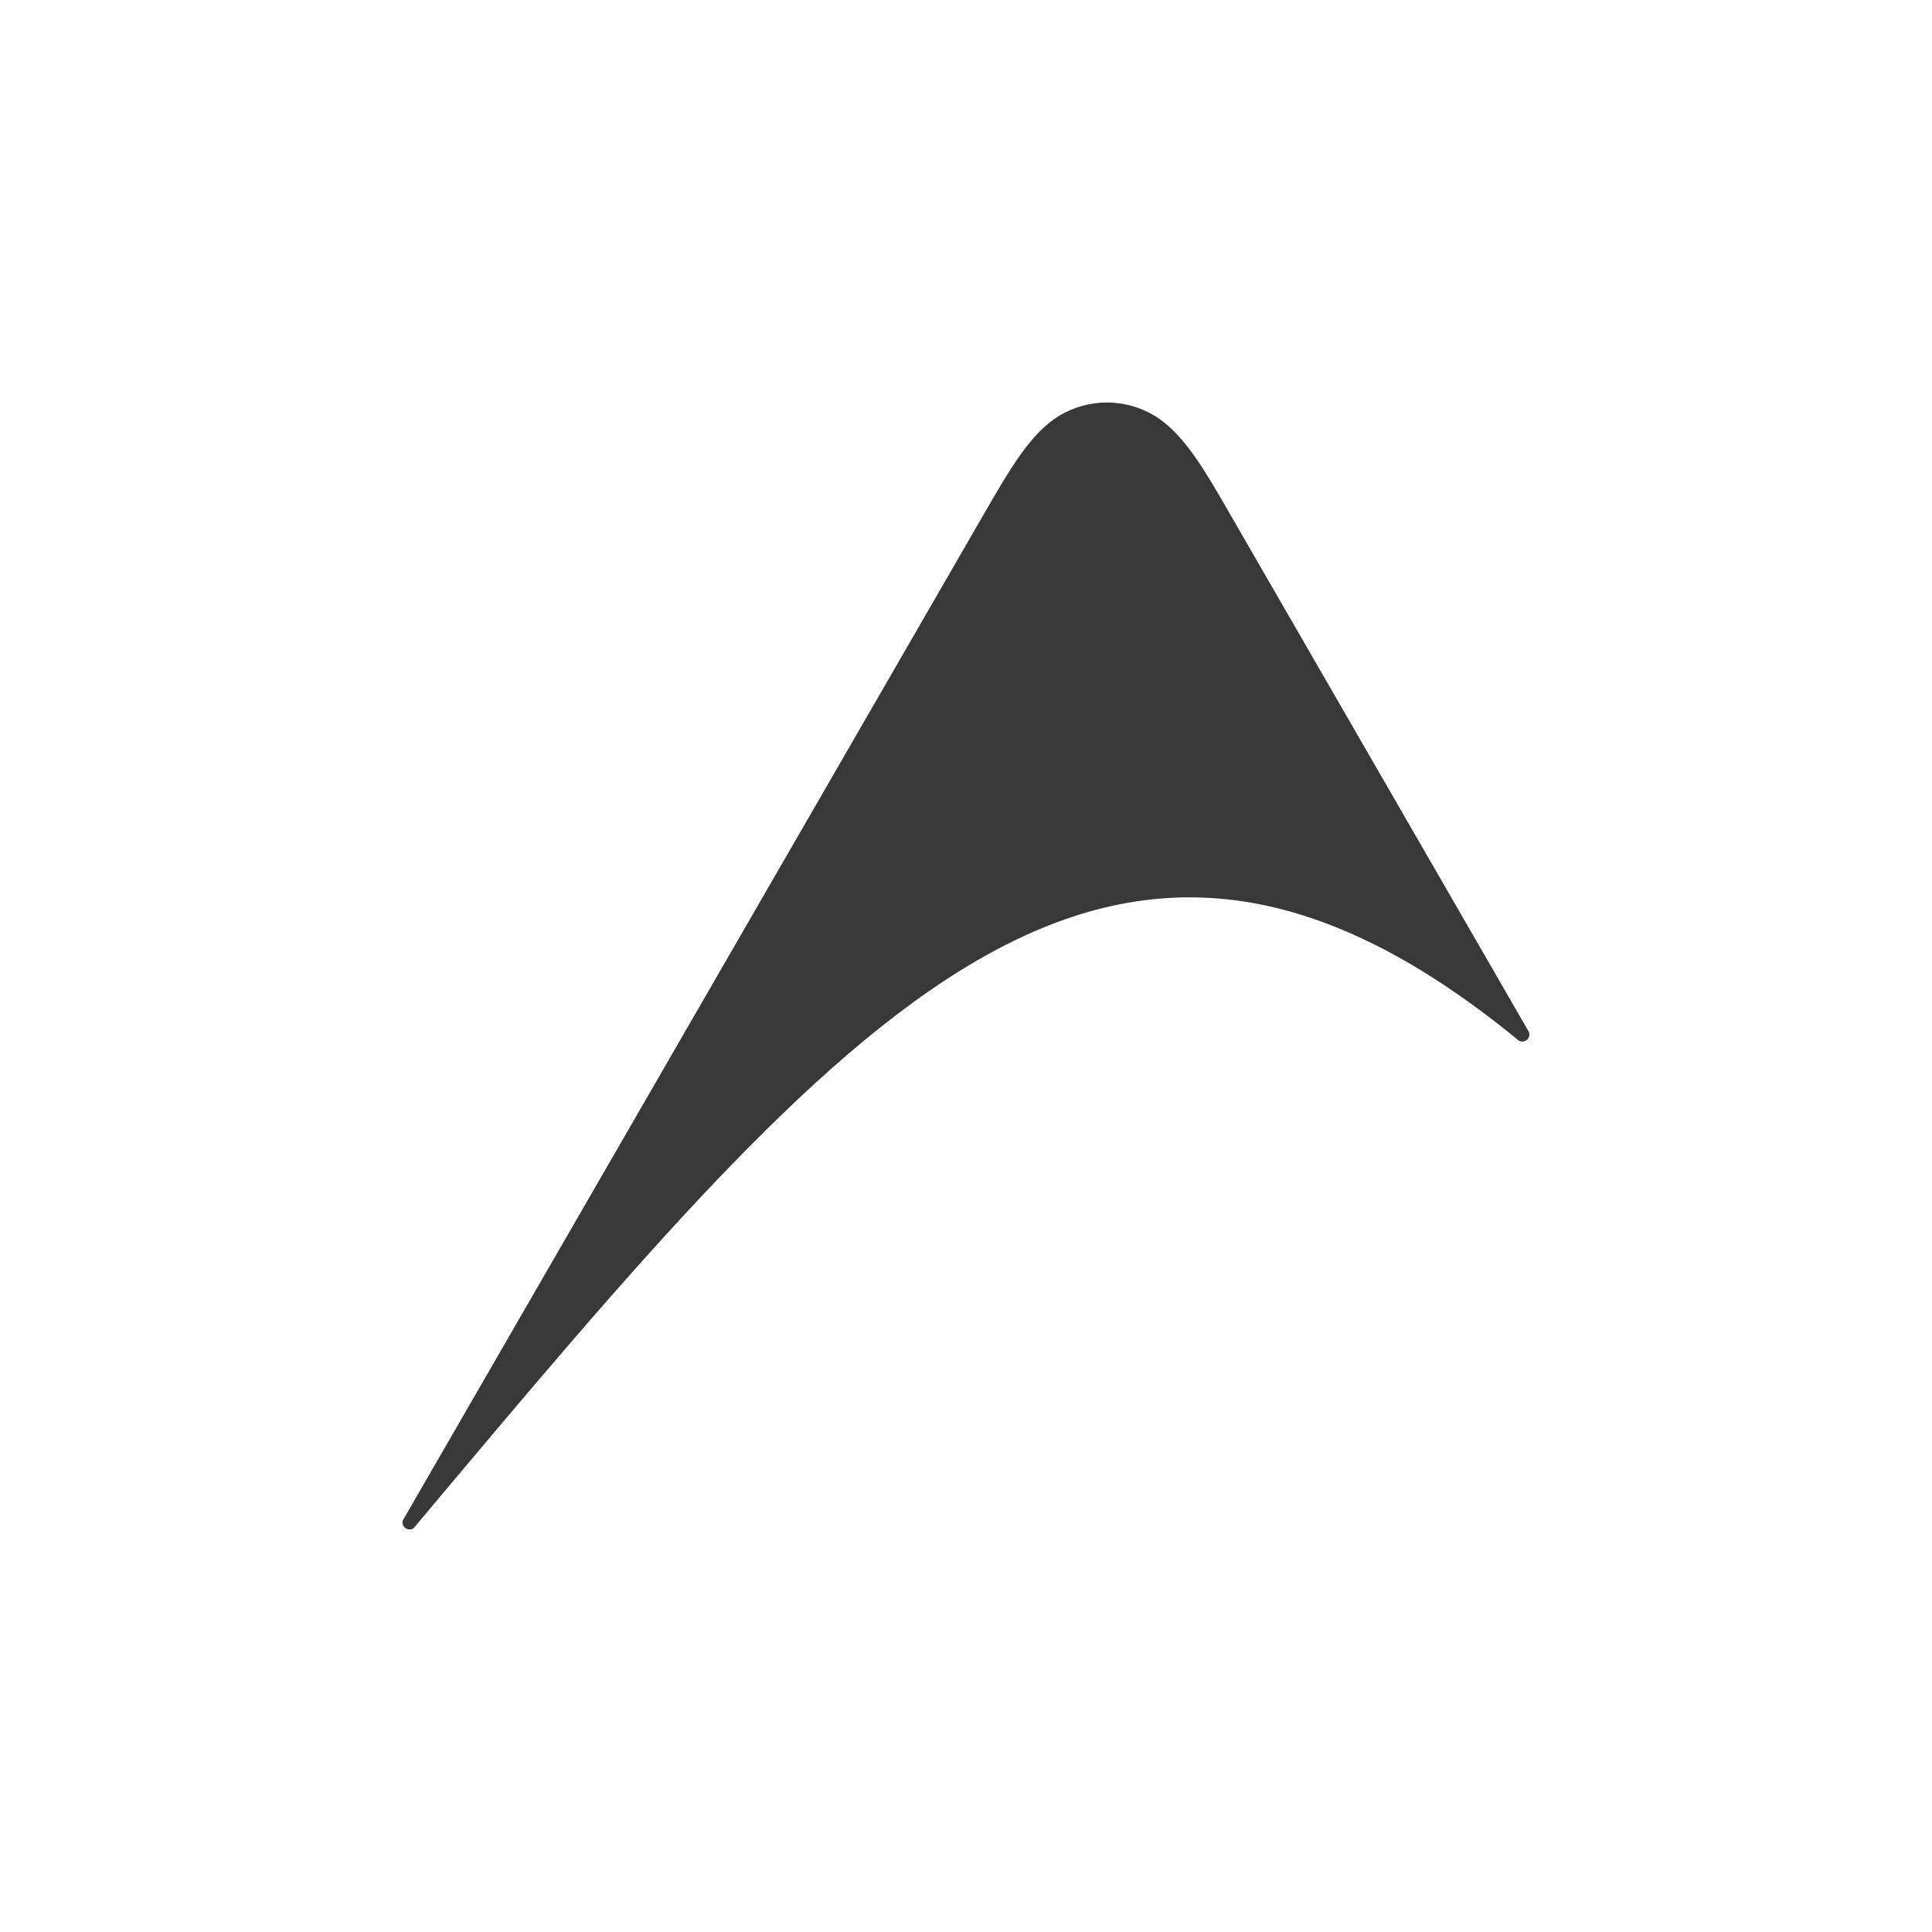
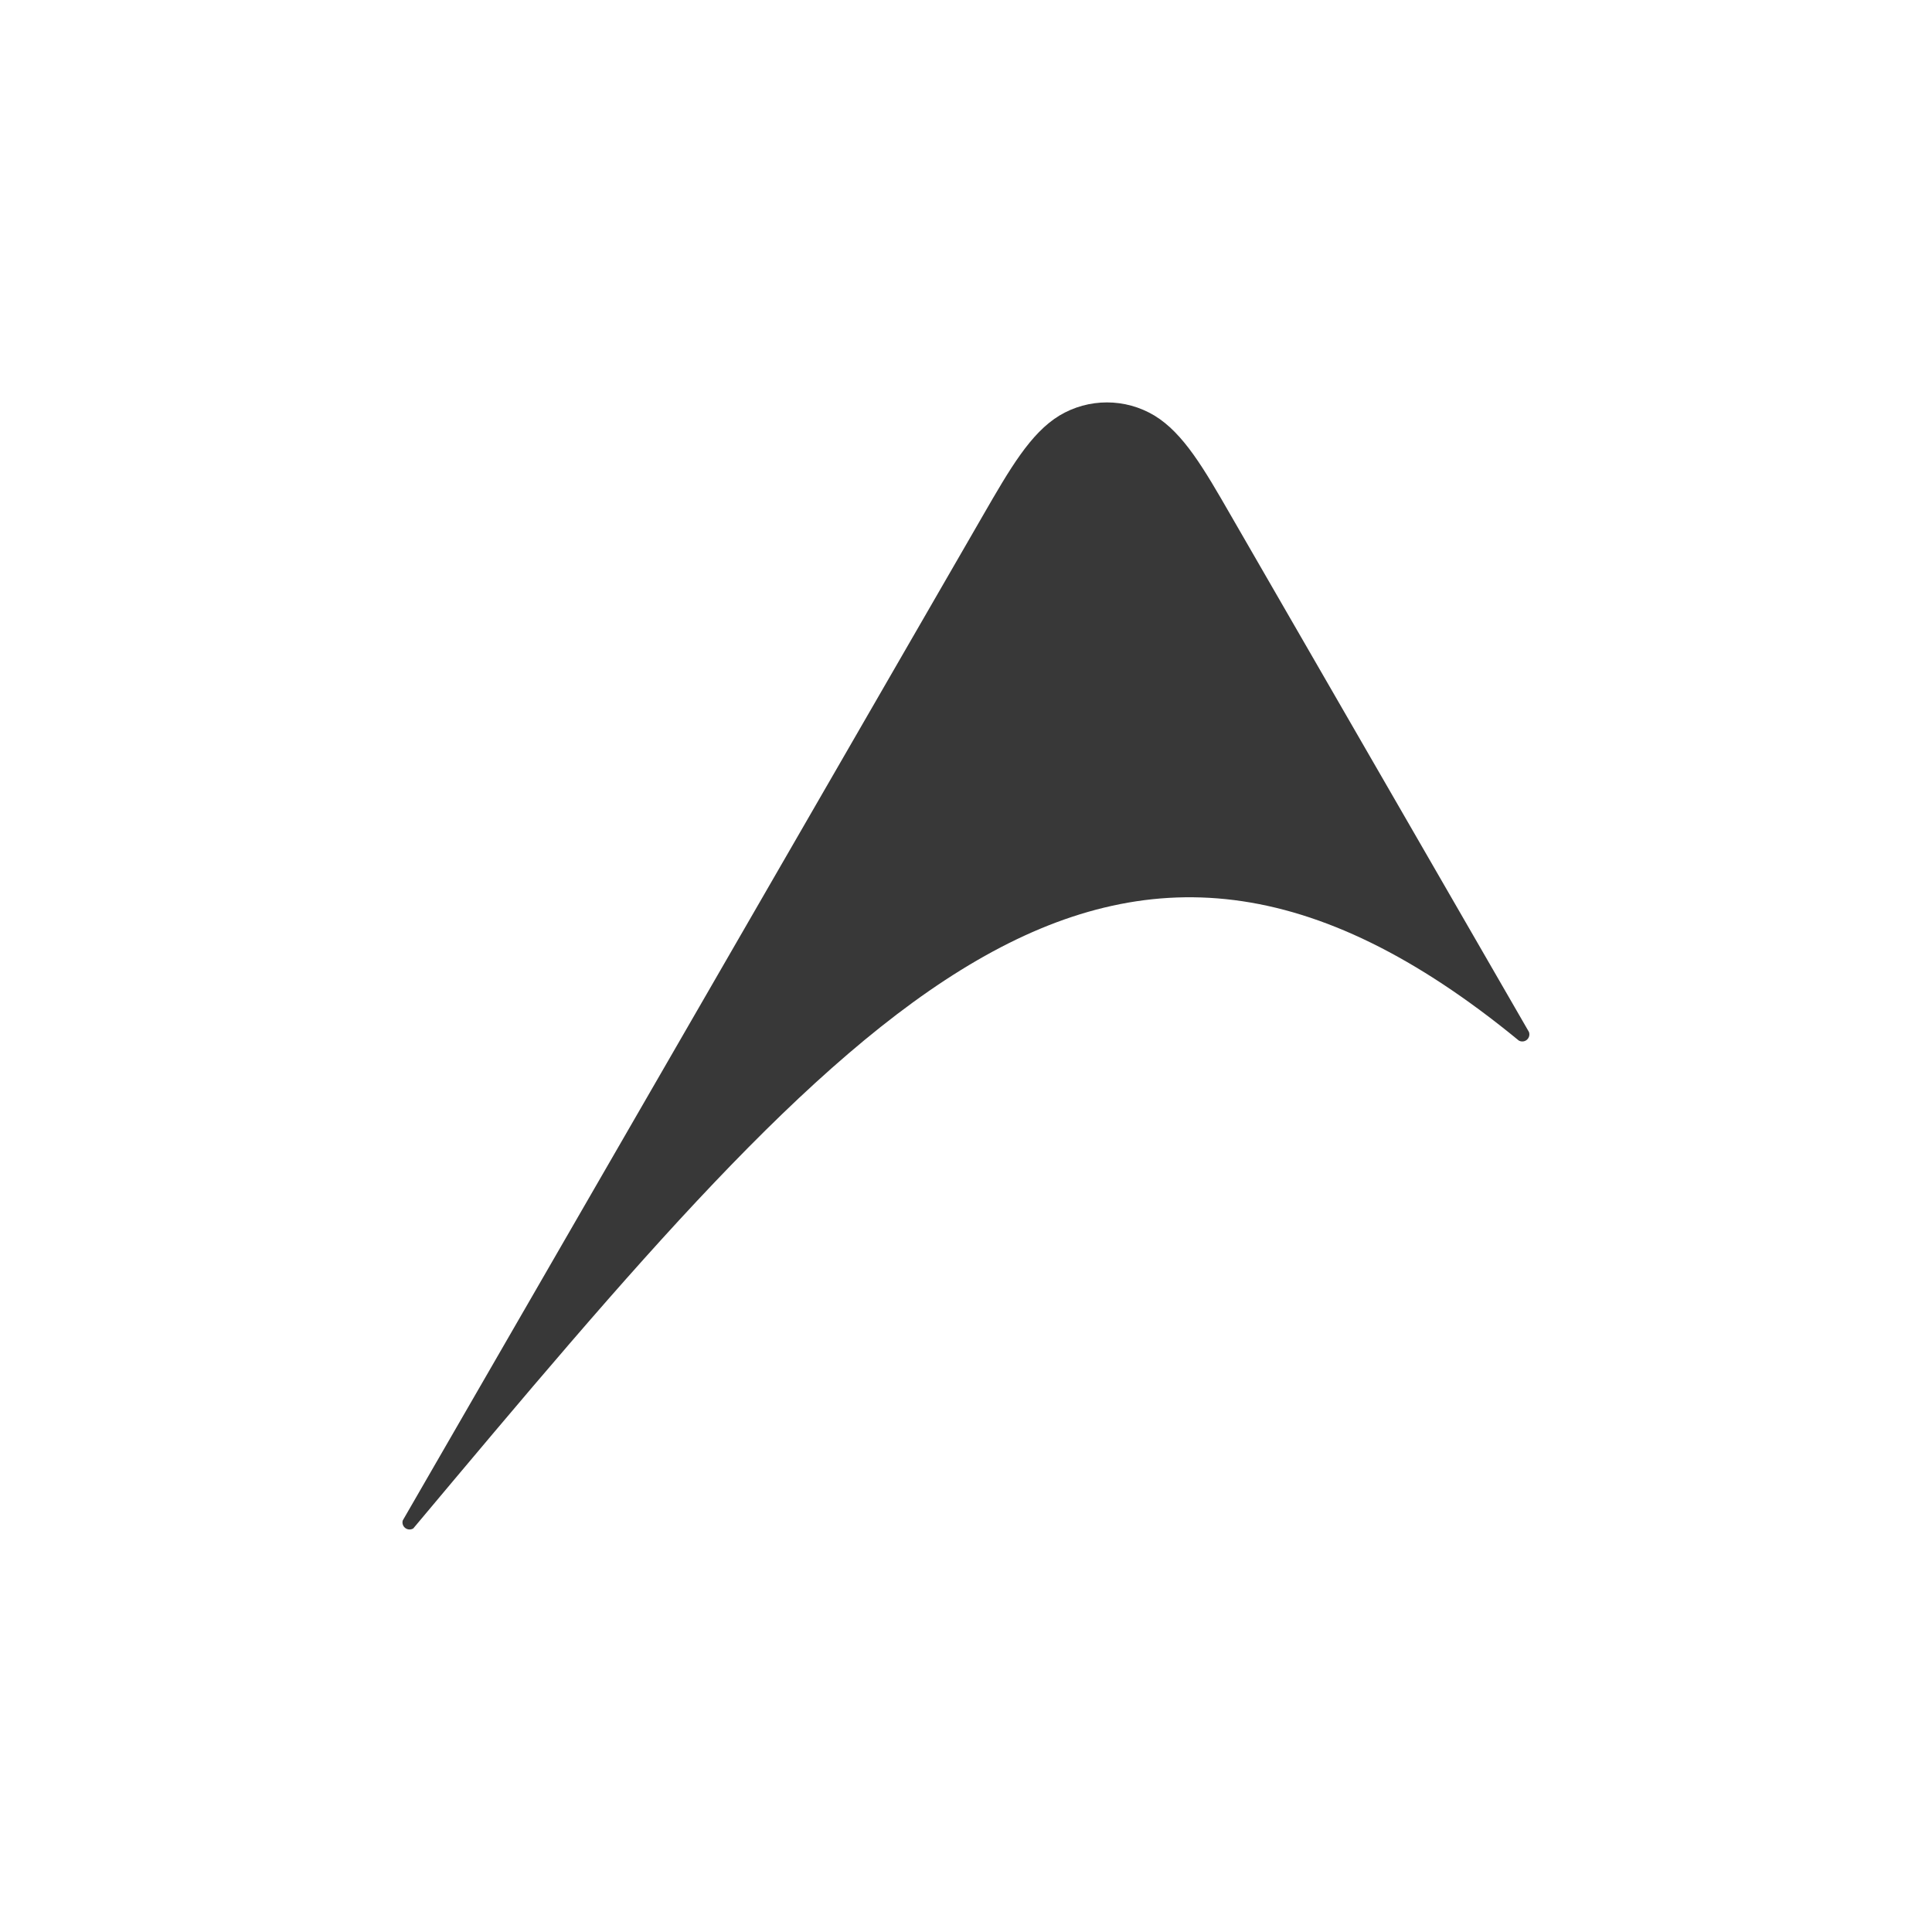
- <svg xmlns="http://www.w3.org/2000/svg" id="Layer_1" data-name="Layer 1" viewBox="0 0 24 24" version="1.1" width="24" height="24">
-   <defs id="defs4">
-     <style id="style2">.cls-1{fill:#13110c;}</style>
+ <svg xmlns="http://www.w3.org/2000/svg" width="24" height="24" id="svg11300" version="1.0" style="display:inline;enable-background:new">
+   <defs id="defs3">
+     <linearGradient id="selected_bg_color">
+       <stop style="stop-color:#5294e2;stop-opacity:1;" offset="0" id="stop4140" />
+     </linearGradient>
  </defs>
-   <path class="cls-1" d="m 5.138,18.984 a 0.088,0.088 0 0 1 -0.135,-0.095 L 12.213,6.402 C 12.548,5.821 12.801,5.383 13.159,5.164 a 1.148,1.148 0 0 1 1.183,0 c 0.359,0.219 0.613,0.657 0.947,1.238 l 3.704,6.418 a 0.088,0.088 0 0 1 -0.126,0.107 C 13.75,8.723 10.61,12.46 5.138,18.984 Z" id="path8" style="fill:#383838;fill-opacity:1;stroke-width:0.088" />
+   <g style="display:inline" id="layer1" transform="translate(0,-276)">
+     <path class="cls-1" d="m 5.138,294.984 a 0.088,0.088 0 0 1 -0.135,-0.096 l 7.209,-12.487 c 0.335,-0.581 0.589,-1.019 0.947,-1.238 a 1.148,1.148 0 0 1 1.183,0 c 0.359,0.219 0.613,0.657 0.947,1.238 l 3.704,6.418 a 0.088,0.088 0 0 1 -0.126,0.107 c -5.118,-4.204 -8.259,-0.467 -13.73,6.057 z" id="path8" style="fill:#383838;fill-opacity:1;stroke-width:0.088" />
+   </g>
</svg>
